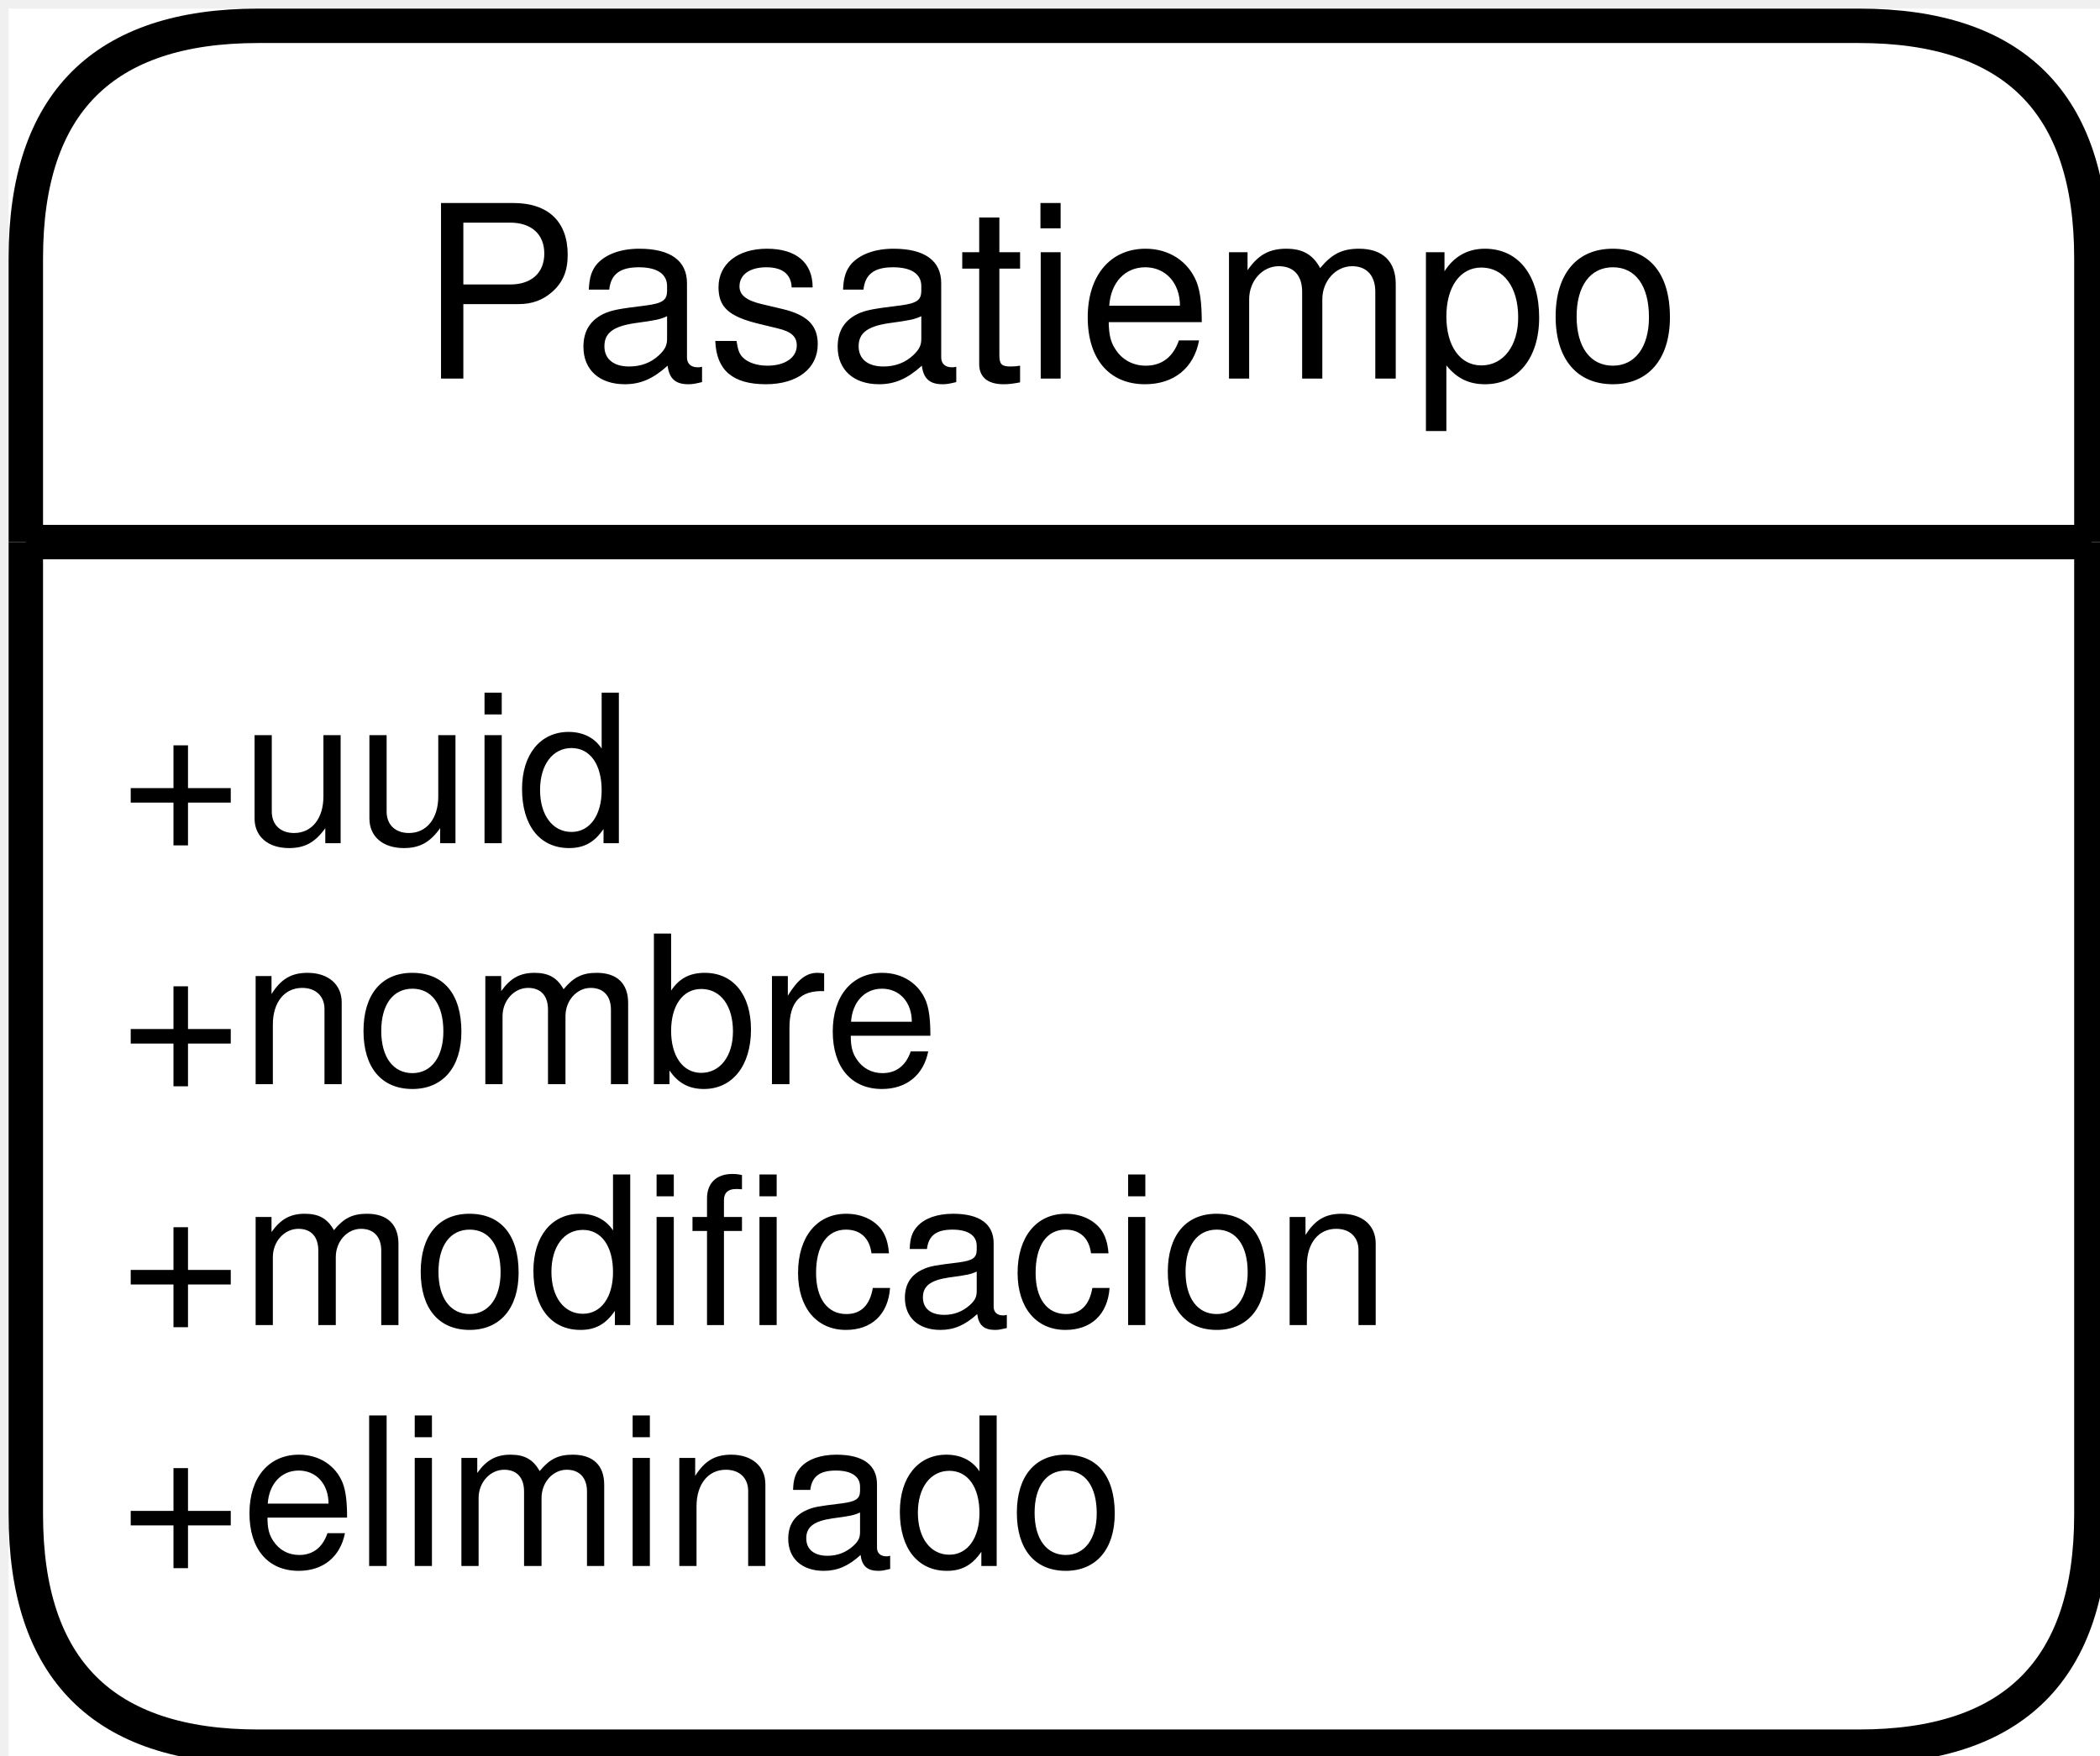
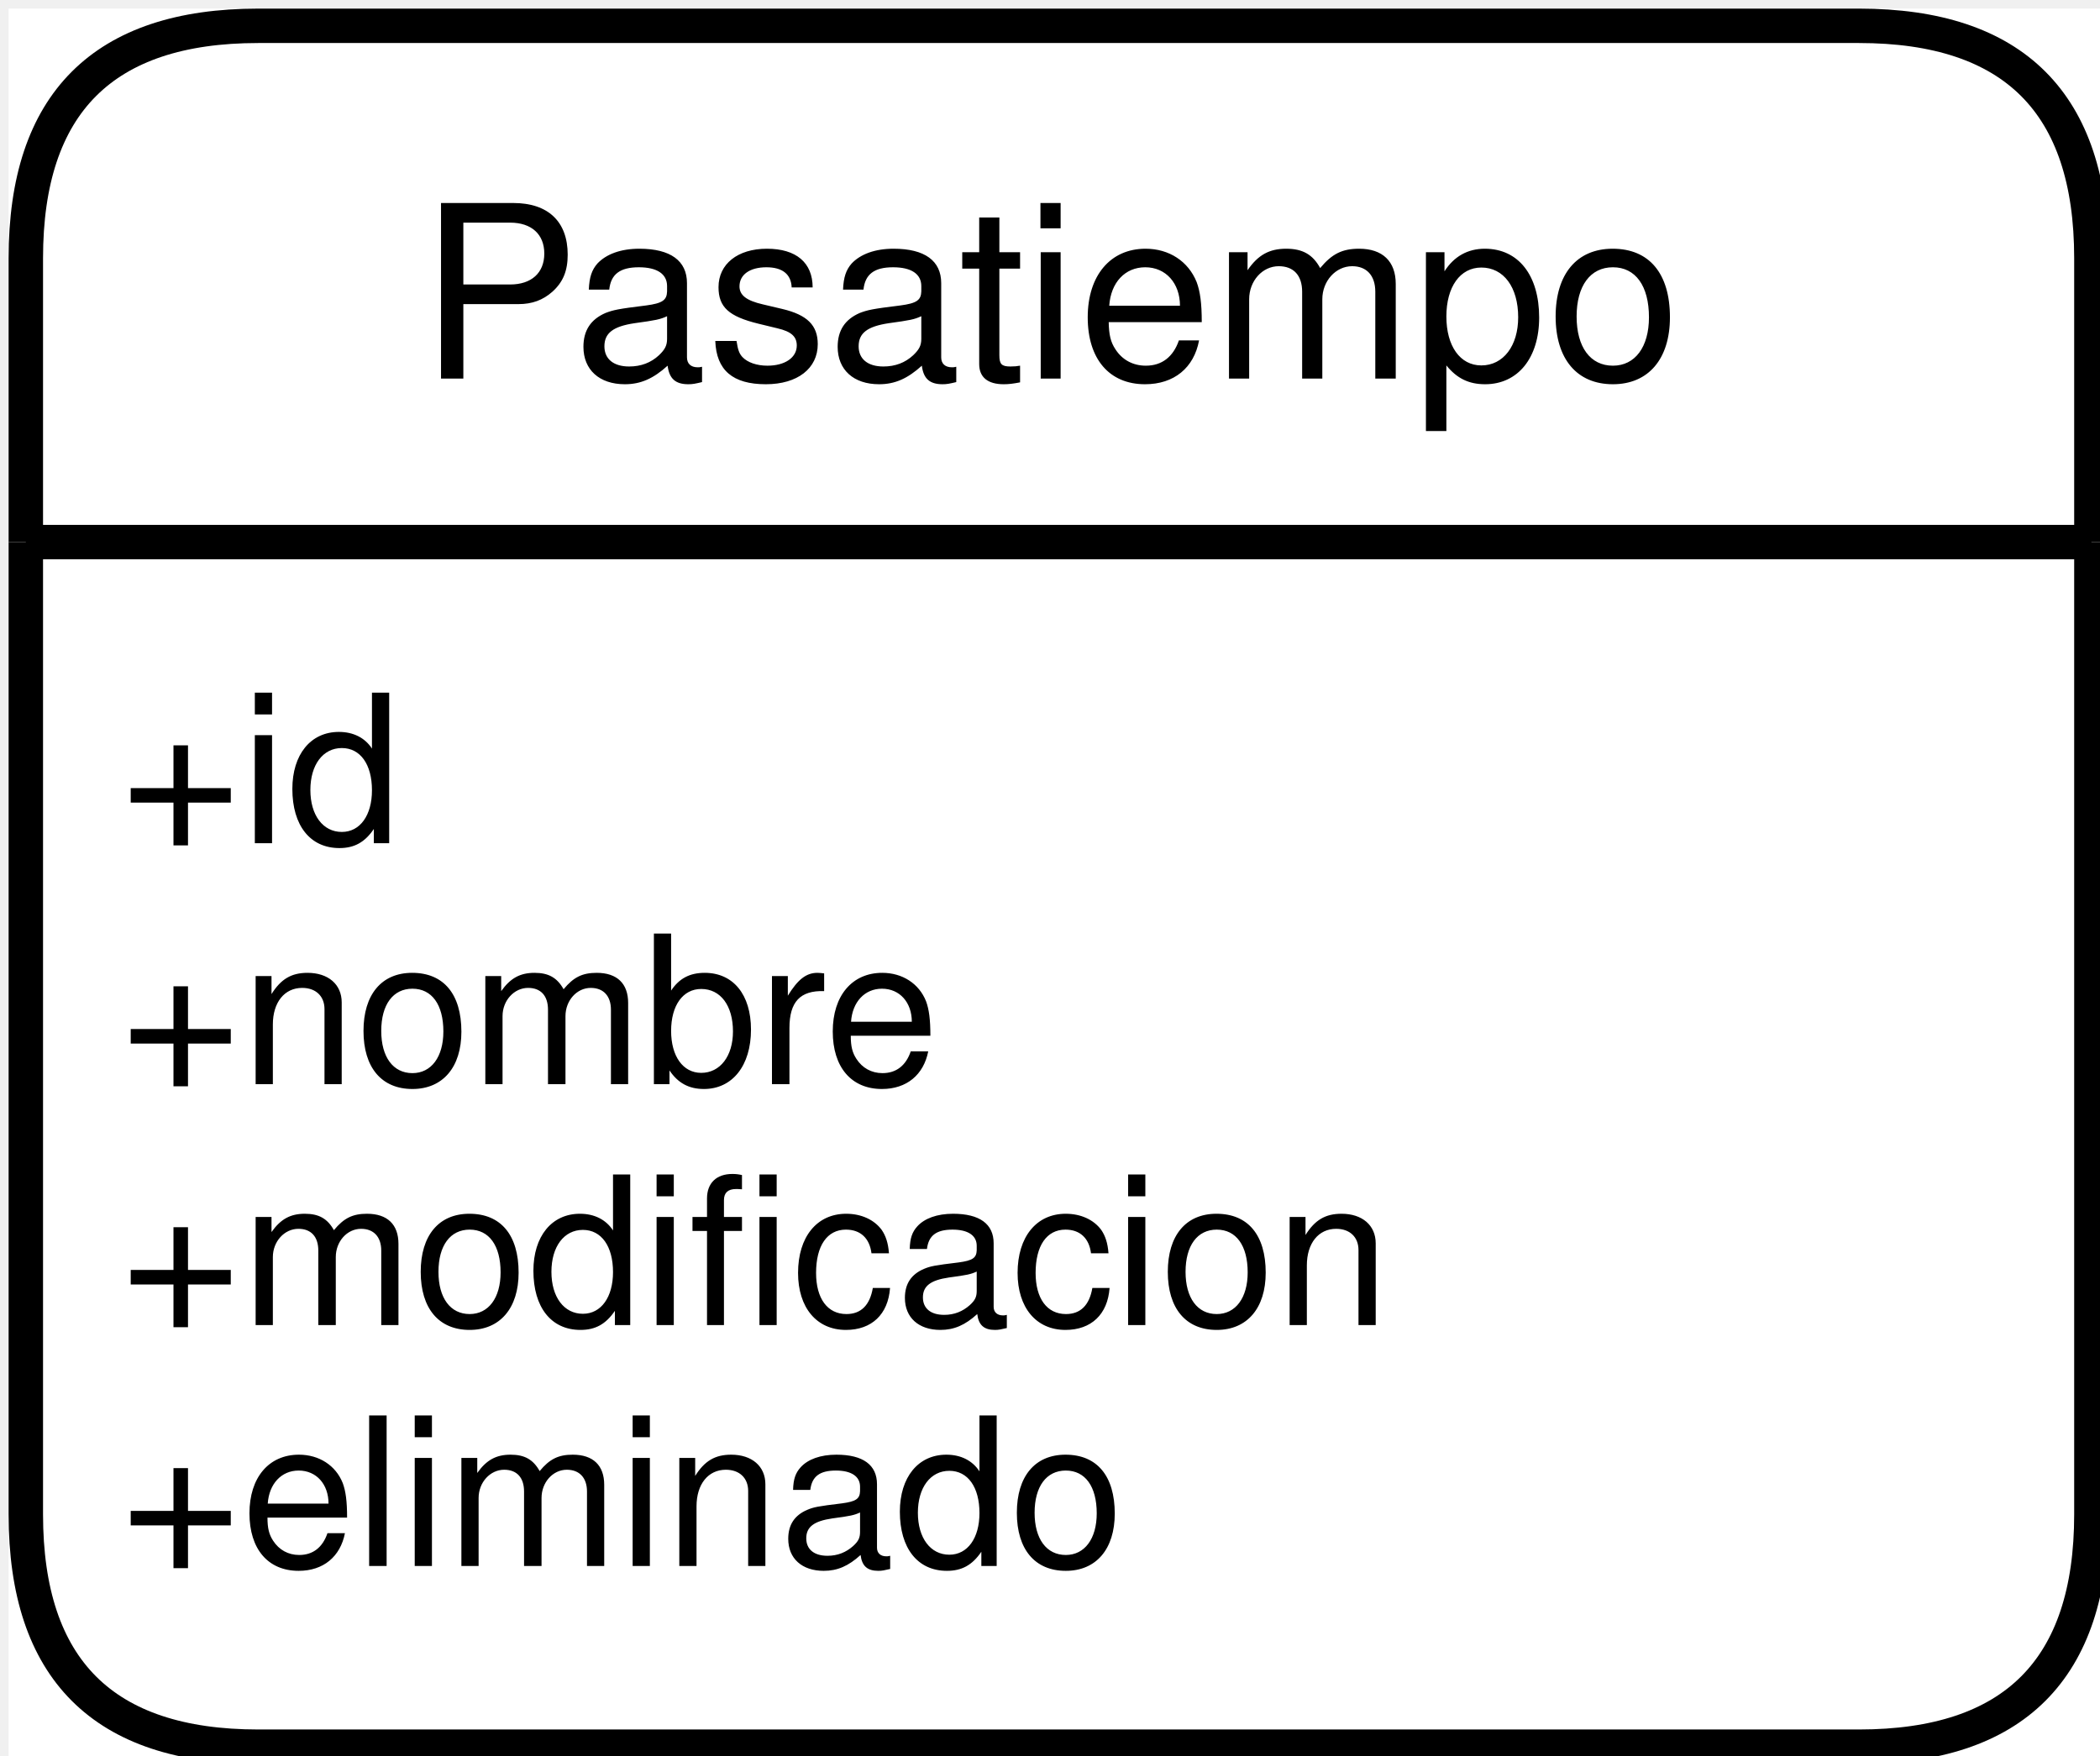
- <svg xmlns="http://www.w3.org/2000/svg" version="1.1" width="122px" height="102px" viewBox="-0.5 -0.5 122 102" class="ge-export-svg-auto" content="&lt;mxfile host=&quot;app.diagrams.net&quot; modified=&quot;2024-05-04T12:41:25.124Z&quot; agent=&quot;Mozilla/5.0 (Windows NT 10.0; Win64; x64) AppleWebKit/537.36 (KHTML, like Gecko) Chrome/124.0.0.0 Safari/537.36&quot; etag=&quot;3ad8sVSuSiAI_UQNfHuF&quot; version=&quot;24.3.1&quot; type=&quot;google&quot; scale=&quot;1&quot; border=&quot;0&quot;&gt;&#10;  &lt;diagram id=&quot;QM-vubYVwla9xMXvc6Oc&quot; name=&quot;Página-1&quot;&gt;&#10;    &lt;mxGraphModel dx=&quot;1118&quot; dy=&quot;643&quot; grid=&quot;1&quot; gridSize=&quot;10&quot; guides=&quot;1&quot; tooltips=&quot;1&quot; connect=&quot;1&quot; arrows=&quot;1&quot; fold=&quot;1&quot; page=&quot;1&quot; pageScale=&quot;1&quot; pageWidth=&quot;827&quot; pageHeight=&quot;1169&quot; math=&quot;0&quot; shadow=&quot;0&quot;&gt;&#10;      &lt;root&gt;&#10;        &lt;mxCell id=&quot;0&quot; /&gt;&#10;        &lt;mxCell id=&quot;1&quot; parent=&quot;0&quot; /&gt;&#10;        &lt;mxCell id=&quot;Ji2ctFgWEDMfRo6xKEWi-1&quot; value=&quot;Pasatiempo&quot; style=&quot;swimlane;childLayout=stackLayout;horizontal=1;startSize=30;horizontalStack=0;rounded=1;fontSize=14;fontStyle=0;strokeWidth=2;resizeParent=0;resizeLast=1;shadow=0;dashed=0;align=center;&quot; parent=&quot;1&quot; vertex=&quot;1&quot;&gt;&#10;          &lt;mxGeometry x=&quot;320&quot; y=&quot;200&quot; width=&quot;120&quot; height=&quot;100&quot; as=&quot;geometry&quot; /&gt;&#10;        &lt;/mxCell&gt;&#10;        &lt;mxCell id=&quot;Ji2ctFgWEDMfRo6xKEWi-2&quot; value=&quot;+uuid&amp;#xa;+nombre&amp;#xa;+modificacion&amp;#xa;+eliminado&quot; style=&quot;align=left;strokeColor=none;fillColor=none;spacingLeft=4;fontSize=12;verticalAlign=top;resizable=0;rotatable=0;part=1;&quot; parent=&quot;Ji2ctFgWEDMfRo6xKEWi-1&quot; vertex=&quot;1&quot;&gt;&#10;          &lt;mxGeometry y=&quot;30&quot; width=&quot;120&quot; height=&quot;70&quot; as=&quot;geometry&quot; /&gt;&#10;        &lt;/mxCell&gt;&#10;      &lt;/root&gt;&#10;    &lt;/mxGraphModel&gt;&#10;  &lt;/diagram&gt;&#10;&lt;/mxfile&gt;&#10;" style="background-color: rgb(255, 255, 255);">
+ <svg xmlns="http://www.w3.org/2000/svg" version="1.1" width="122px" height="102px" viewBox="-0.5 -0.5 122 102" class="ge-export-svg-auto" content="&lt;mxfile host=&quot;app.diagrams.net&quot; agent=&quot;Mozilla/5.0 (Windows NT 10.0; Win64; x64) AppleWebKit/537.36 (KHTML, like Gecko) Chrome/128.0.0.0 Safari/537.36&quot; version=&quot;24.7.14&quot; scale=&quot;1&quot; border=&quot;0&quot;&gt;&#10;  &lt;diagram id=&quot;QM-vubYVwla9xMXvc6Oc&quot; name=&quot;Página-1&quot;&gt;&#10;    &lt;mxGraphModel dx=&quot;1434&quot; dy=&quot;818&quot; grid=&quot;1&quot; gridSize=&quot;10&quot; guides=&quot;1&quot; tooltips=&quot;1&quot; connect=&quot;1&quot; arrows=&quot;1&quot; fold=&quot;1&quot; page=&quot;1&quot; pageScale=&quot;1&quot; pageWidth=&quot;827&quot; pageHeight=&quot;1169&quot; math=&quot;0&quot; shadow=&quot;0&quot;&gt;&#10;      &lt;root&gt;&#10;        &lt;mxCell id=&quot;0&quot; /&gt;&#10;        &lt;mxCell id=&quot;1&quot; parent=&quot;0&quot; /&gt;&#10;        &lt;mxCell id=&quot;Ji2ctFgWEDMfRo6xKEWi-1&quot; value=&quot;Pasatiempo&quot; style=&quot;swimlane;childLayout=stackLayout;horizontal=1;startSize=30;horizontalStack=0;rounded=1;fontSize=14;fontStyle=0;strokeWidth=2;resizeParent=0;resizeLast=1;shadow=0;dashed=0;align=center;&quot; parent=&quot;1&quot; vertex=&quot;1&quot;&gt;&#10;          &lt;mxGeometry x=&quot;320&quot; y=&quot;200&quot; width=&quot;120&quot; height=&quot;100&quot; as=&quot;geometry&quot; /&gt;&#10;        &lt;/mxCell&gt;&#10;        &lt;mxCell id=&quot;Ji2ctFgWEDMfRo6xKEWi-2&quot; value=&quot;+id&amp;#xa;+nombre&amp;#xa;+modificacion&amp;#xa;+eliminado&quot; style=&quot;align=left;strokeColor=none;fillColor=none;spacingLeft=4;fontSize=12;verticalAlign=top;resizable=0;rotatable=0;part=1;&quot; parent=&quot;Ji2ctFgWEDMfRo6xKEWi-1&quot; vertex=&quot;1&quot;&gt;&#10;          &lt;mxGeometry y=&quot;30&quot; width=&quot;120&quot; height=&quot;70&quot; as=&quot;geometry&quot; /&gt;&#10;        &lt;/mxCell&gt;&#10;      &lt;/root&gt;&#10;    &lt;/mxGraphModel&gt;&#10;  &lt;/diagram&gt;&#10;&lt;/mxfile&gt;&#10;" style="background-color: rgb(255, 255, 255);">
  <defs>
    <style type="text/css">@media (prefers-color-scheme: dark) {
- svg.ge-export-svg-auto { filter: invert(100%) hue-rotate(180deg); }
+ svg.ge-export-svg-auto:not(mjx-container &gt; svg) { filter: invert(100%) hue-rotate(180deg); }
svg.ge-export-svg-auto foreignObject img,
svg.ge-export-svg-auto image:not(svg.ge-export-svg-auto switch image),
- svg.ge-export-svg-auto svg { filter: invert(100%) hue-rotate(180deg) }
+ svg.ge-export-svg-auto svg:not(mjx-container &gt; svg)
+ { filter: invert(100%) hue-rotate(180deg) }
svg.ge-export-svg-auto { background-color: #000000 !important; }
}</style>
  </defs>
  <rect fill="#ffffff" width="100%" height="100%" x="0" y="0" />
  <g>
-     <g>
-       <path d="M 121 31 L 121 14.5 Q 121 1 107.5 1 L 14.5 1 Q 1 1 1 14.5 L 1 31" fill="rgb(255, 255, 255)" stroke="rgb(0, 0, 0)" stroke-width="2" stroke-miterlimit="10" pointer-events="all" />
-       <path d="M 1 31 L 1 87.5 Q 1 101 14.5 101 L 107.5 101 Q 121 101 121 87.5 L 121 31" fill="none" stroke="rgb(0, 0, 0)" stroke-width="2" stroke-miterlimit="10" pointer-events="none" />
-       <path d="M 1 31 L 121 31" fill="none" stroke="rgb(0, 0, 0)" stroke-width="2" stroke-miterlimit="10" pointer-events="none" />
-     </g>
-     <g>
-       <g fill="rgb(0, 0, 0)" font-family="Helvetica" text-anchor="middle" font-size="14px">
-         <text x="60.5" y="21.5">Pasatiempo</text>
-       </g>
-     </g>
-     <g>
-       <rect x="1" y="31" width="120" height="70" fill="none" stroke="none" pointer-events="all" />
-     </g>
-     <g>
-       <g fill="rgb(0, 0, 0)" font-family="Helvetica" font-size="12px">
-         <text x="6.5" y="48.5">+uuid</text>
-         <text x="6.5" y="62.5">+nombre</text>
-         <text x="6.5" y="76.5">+modificacion</text>
-         <text x="6.5" y="90.5">+eliminado</text>
+     <g data-cell-id="0">
+       <g data-cell-id="1">
+         <g data-cell-id="Ji2ctFgWEDMfRo6xKEWi-1">
+           <g>
+             <path d="M 121 31 L 121 14.5 Q 121 1 107.5 1 L 14.5 1 Q 1 1 1 14.5 L 1 31" fill="rgb(255, 255, 255)" stroke="rgb(0, 0, 0)" stroke-width="2" stroke-miterlimit="10" pointer-events="all" />
+             <path d="M 1 31 L 1 87.5 Q 1 101 14.5 101 L 107.5 101 Q 121 101 121 87.5 L 121 31" fill="none" stroke="rgb(0, 0, 0)" stroke-width="2" stroke-miterlimit="10" pointer-events="none" />
+             <path d="M 1 31 L 121 31" fill="none" stroke="rgb(0, 0, 0)" stroke-width="2" stroke-miterlimit="10" pointer-events="none" />
+           </g>
+           <g>
+             <g fill="rgb(0, 0, 0)" font-family="&quot;Helvetica&quot;" text-anchor="middle" font-size="14px">
+               <text x="60.5" y="21.5">Pasatiempo</text>
+             </g>
+           </g>
+           <g data-cell-id="Ji2ctFgWEDMfRo6xKEWi-2">
+             <g>
+               <rect x="1" y="31" width="120" height="70" fill="none" stroke="none" pointer-events="all" />
+             </g>
+             <g>
+               <g fill="rgb(0, 0, 0)" font-family="&quot;Helvetica&quot;" font-size="12px">
+                 <text x="6.5" y="48.5">+id</text>
+                 <text x="6.5" y="62.5">+nombre</text>
+                 <text x="6.5" y="76.5">+modificacion</text>
+                 <text x="6.5" y="90.5">+eliminado</text>
+               </g>
+             </g>
+           </g>
+         </g>
      </g>
    </g>
  </g>
</svg>
